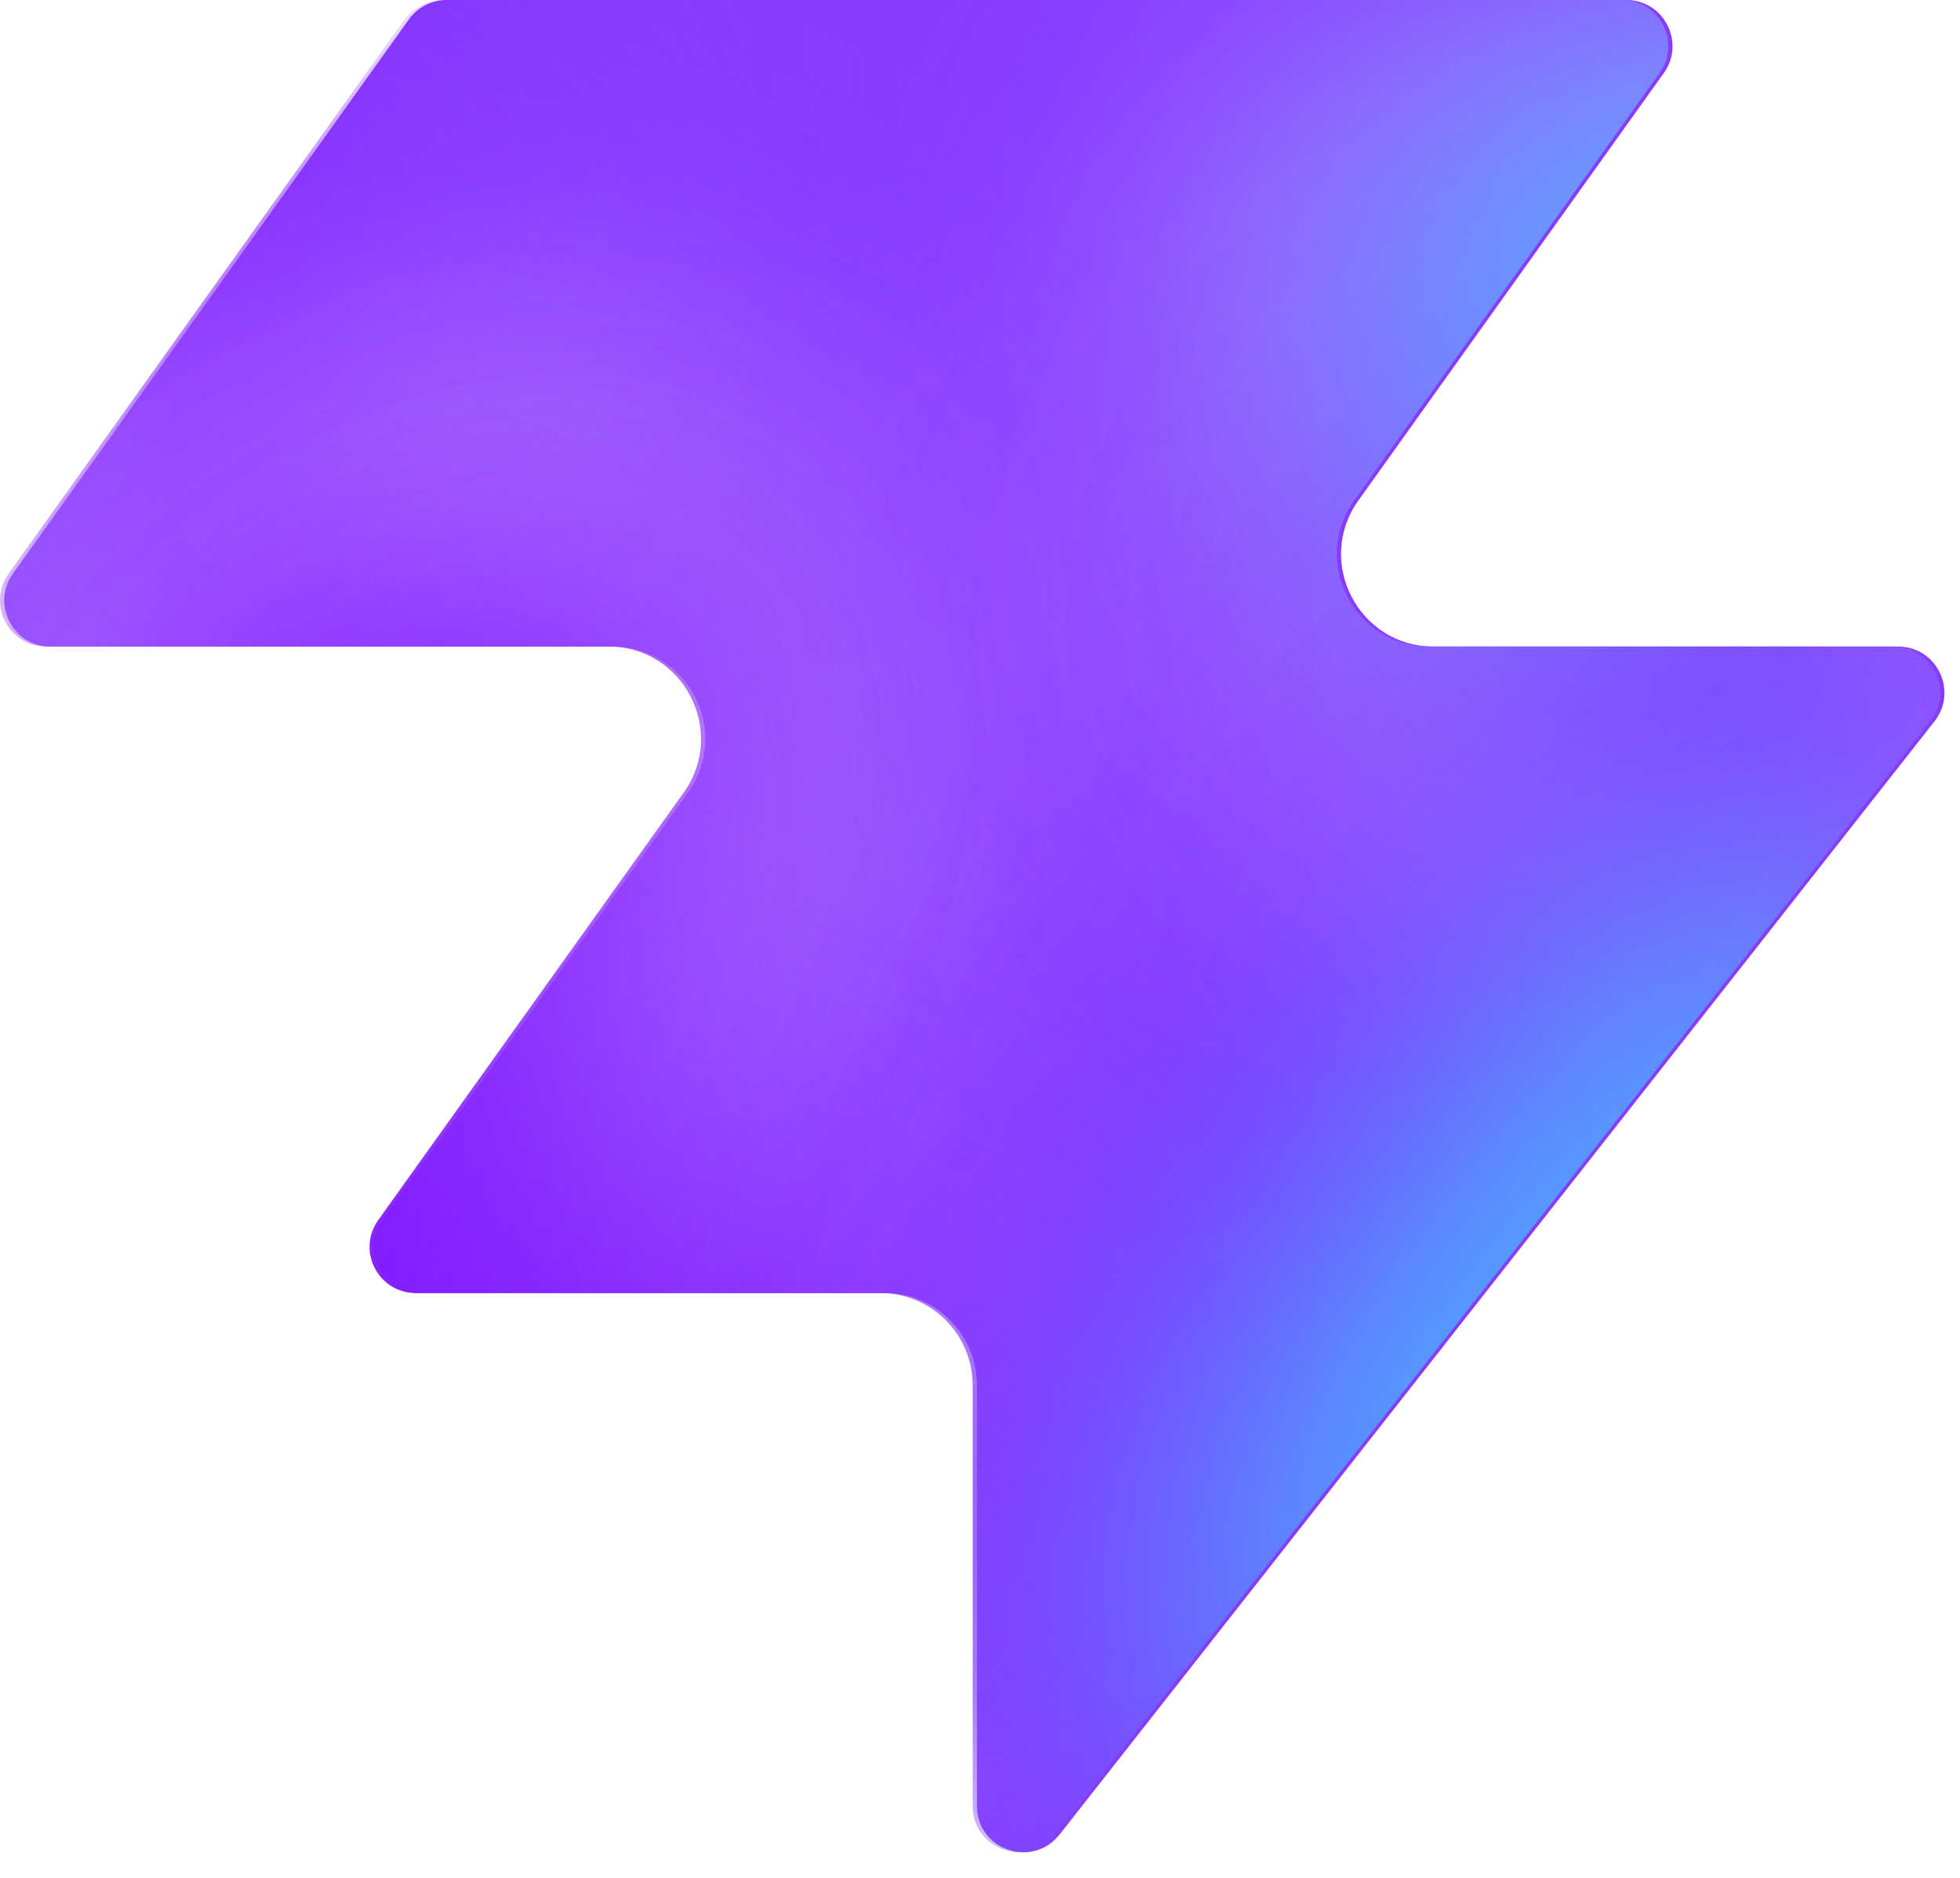
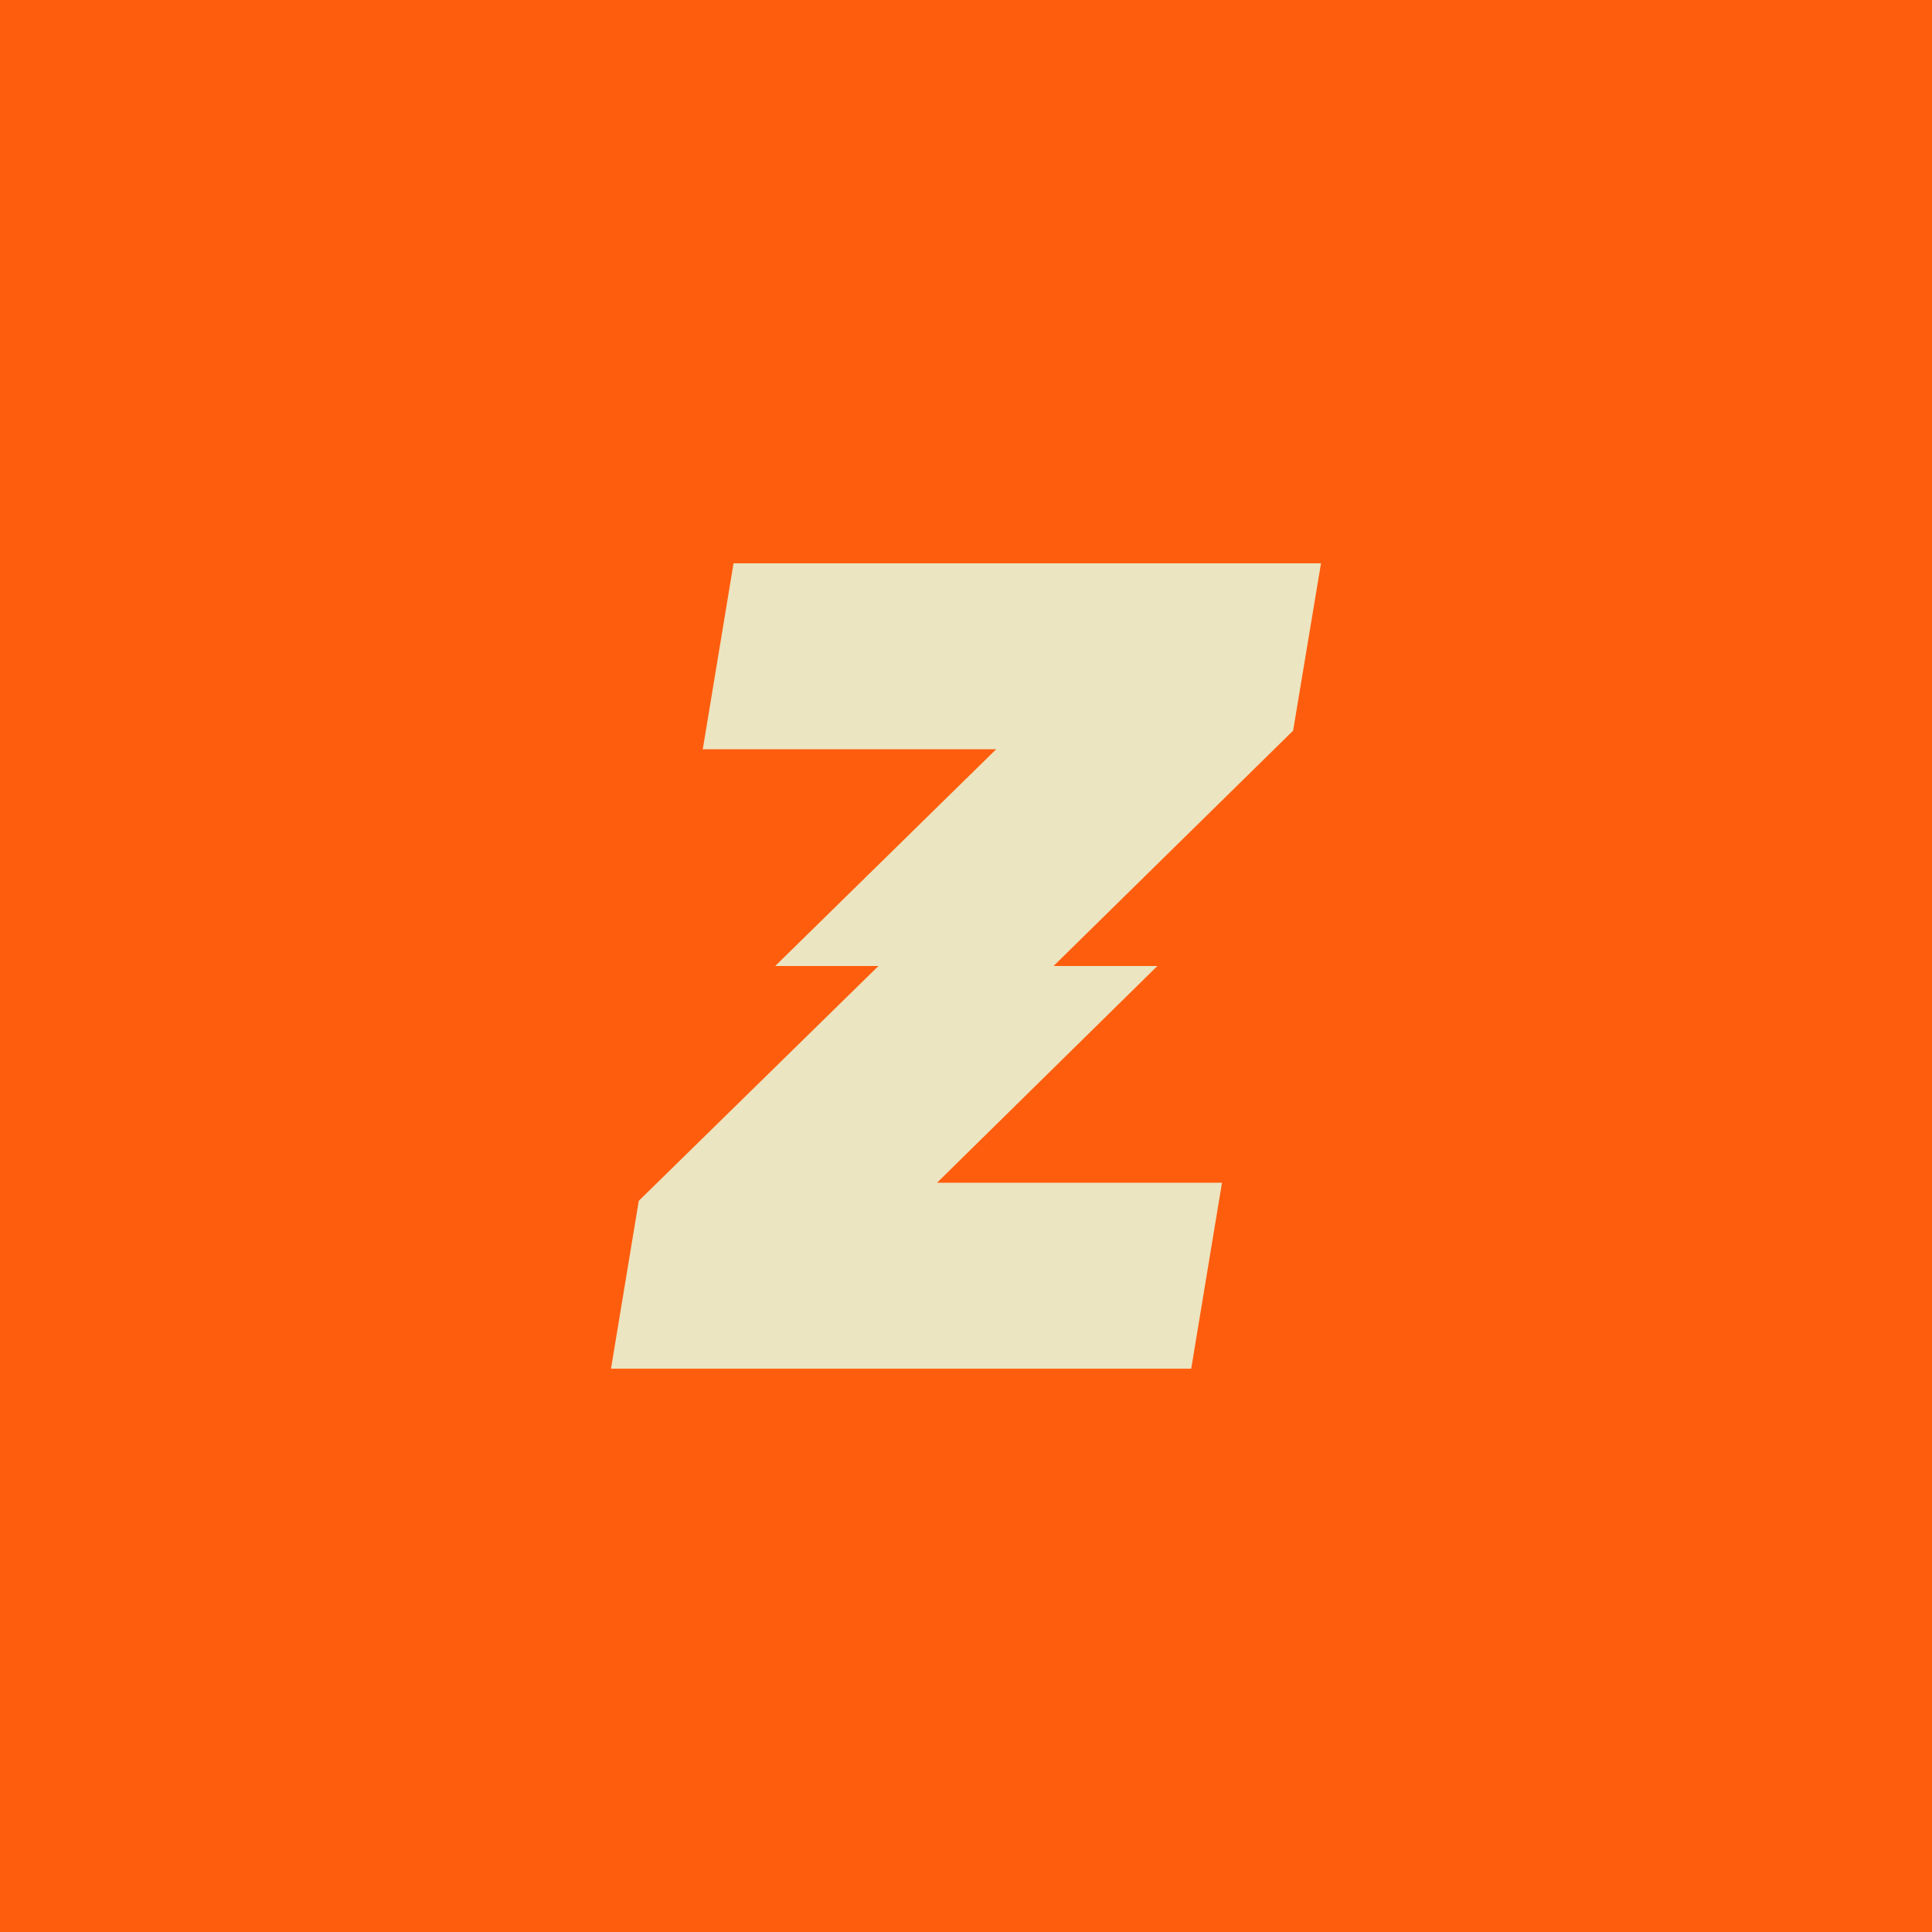
- <svg xmlns="http://www.w3.org/2000/svg" width="48" height="46" fill="none" viewBox="0 0 48 46">
-   <path fill="#863bff" d="M25.946 44.938c-.664.845-2.021.375-2.021-.698V33.937a2.26 2.26 0 0 0-2.262-2.262H10.287c-.92 0-1.456-1.04-.92-1.788l7.48-10.471c1.07-1.497 0-3.578-1.842-3.578H1.237c-.92 0-1.456-1.04-.92-1.788L10.013.474c.214-.297.556-.474.92-.474h28.894c.92 0 1.456 1.04.92 1.788l-7.48 10.471c-1.07 1.498 0 3.579 1.842 3.579h11.377c.943 0 1.473 1.088.89 1.83L25.947 44.94z" style="fill:#863bff;fill:color(display-p3 .525 .23 1);fill-opacity:1" />
-   <mask id="a" width="48" height="46" x="0" y="0" maskUnits="userSpaceOnUse" style="mask-type:alpha">
-     <path fill="#000" d="M25.842 44.938c-.664.844-2.021.375-2.021-.698V33.937a2.26 2.26 0 0 0-2.262-2.262H10.183c-.92 0-1.456-1.04-.92-1.788l7.48-10.471c1.07-1.498 0-3.579-1.842-3.579H1.133c-.92 0-1.456-1.04-.92-1.787L9.91.473c.214-.297.556-.474.92-.474h28.894c.92 0 1.456 1.04.92 1.788l-7.48 10.471c-1.07 1.498 0 3.578 1.842 3.578h11.377c.943 0 1.473 1.088.89 1.832L25.843 44.94z" style="fill:#000;fill-opacity:1" />
-   </mask>
-   <g mask="url(#a)">
-     <g filter="url(#b)">
-       <ellipse cx="5.508" cy="14.704" fill="#ede6ff" rx="5.508" ry="14.704" style="fill:#ede6ff;fill:color(display-p3 .927 .903 1);fill-opacity:1" transform="matrix(.00324 1 1 -.00324 -4.47 31.516)" />
-     </g>
-     <g filter="url(#c)">
-       <ellipse cx="10.399" cy="29.851" fill="#ede6ff" rx="10.399" ry="29.851" style="fill:#ede6ff;fill:color(display-p3 .927 .903 1);fill-opacity:1" transform="matrix(.00324 1 1 -.00324 -39.328 7.883)" />
-     </g>
-     <g filter="url(#d)">
-       <ellipse cx="5.508" cy="30.487" fill="#7e14ff" rx="5.508" ry="30.487" style="fill:#7e14ff;fill:color(display-p3 .492 .077 1);fill-opacity:1" transform="rotate(89.814 -25.913 -14.639)scale(1 -1)" />
-     </g>
-     <g filter="url(#e)">
-       <ellipse cx="5.508" cy="30.599" fill="#7e14ff" rx="5.508" ry="30.599" style="fill:#7e14ff;fill:color(display-p3 .492 .077 1);fill-opacity:1" transform="rotate(89.814 -32.644 -3.334)scale(1 -1)" />
-     </g>
-     <g filter="url(#f)">
-       <ellipse cx="5.508" cy="30.599" fill="#7e14ff" rx="5.508" ry="30.599" style="fill:#7e14ff;fill:color(display-p3 .492 .077 1);fill-opacity:1" transform="matrix(.00324 1 1 -.00324 -34.34 30.47)" />
-     </g>
-     <g filter="url(#g)">
-       <ellipse cx="14.072" cy="22.078" fill="#ede6ff" rx="14.072" ry="22.078" style="fill:#ede6ff;fill:color(display-p3 .927 .903 1);fill-opacity:1" transform="rotate(93.35 24.506 48.493)scale(-1 1)" />
-     </g>
-     <g filter="url(#h)">
-       <ellipse cx="3.47" cy="21.501" fill="#7e14ff" rx="3.47" ry="21.501" style="fill:#7e14ff;fill:color(display-p3 .492 .077 1);fill-opacity:1" transform="rotate(89.009 28.708 47.59)scale(-1 1)" />
-     </g>
-     <g filter="url(#i)">
-       <ellipse cx="3.47" cy="21.501" fill="#7e14ff" rx="3.47" ry="21.501" style="fill:#7e14ff;fill:color(display-p3 .492 .077 1);fill-opacity:1" transform="rotate(89.009 28.708 47.59)scale(-1 1)" />
-     </g>
-     <g filter="url(#j)">
-       <ellipse cx=".387" cy="8.972" fill="#7e14ff" rx="4.407" ry="29.108" style="fill:#7e14ff;fill:color(display-p3 .492 .077 1);fill-opacity:1" transform="rotate(39.51 .387 8.972)" />
-     </g>
-     <g filter="url(#k)">
-       <ellipse cx="47.523" cy="-6.092" fill="#7e14ff" rx="4.407" ry="29.108" style="fill:#7e14ff;fill:color(display-p3 .492 .077 1);fill-opacity:1" transform="rotate(37.892 47.523 -6.092)" />
-     </g>
-     <g filter="url(#l)">
-       <ellipse cx="41.412" cy="6.333" fill="#47bfff" rx="5.971" ry="9.665" style="fill:#47bfff;fill:color(display-p3 .28 .748 1);fill-opacity:1" transform="rotate(37.892 41.412 6.333)" />
-     </g>
-     <g filter="url(#m)">
-       <ellipse cx="-1.879" cy="38.332" fill="#7e14ff" rx="4.407" ry="29.108" style="fill:#7e14ff;fill:color(display-p3 .492 .077 1);fill-opacity:1" transform="rotate(37.892 -1.88 38.332)" />
-     </g>
-     <g filter="url(#n)">
-       <ellipse cx="-1.879" cy="38.332" fill="#7e14ff" rx="4.407" ry="29.108" style="fill:#7e14ff;fill:color(display-p3 .492 .077 1);fill-opacity:1" transform="rotate(37.892 -1.88 38.332)" />
-     </g>
-     <g filter="url(#o)">
-       <ellipse cx="35.651" cy="29.907" fill="#7e14ff" rx="4.407" ry="29.108" style="fill:#7e14ff;fill:color(display-p3 .492 .077 1);fill-opacity:1" transform="rotate(37.892 35.651 29.907)" />
-     </g>
-     <g filter="url(#p)">
-       <ellipse cx="38.418" cy="32.4" fill="#47bfff" rx="5.971" ry="15.297" style="fill:#47bfff;fill:color(display-p3 .28 .748 1);fill-opacity:1" transform="rotate(37.892 38.418 32.4)" />
-     </g>
-   </g>
+ <svg xmlns="http://www.w3.org/2000/svg" id="Layer_1" viewBox="0 0 32 32">
  <defs>
-     <filter id="b" width="60.045" height="41.654" x="-19.77" y="16.149" color-interpolation-filters="sRGB" filterUnits="userSpaceOnUse">
-       <feFlood flood-opacity="0" result="BackgroundImageFix" />
-       <feBlend in="SourceGraphic" in2="BackgroundImageFix" result="shape" />
-       <feGaussianBlur result="effect1_foregroundBlur_2002_17158" stdDeviation="7.659" />
-     </filter>
-     <filter id="c" width="90.34" height="51.437" x="-54.613" y="-7.533" color-interpolation-filters="sRGB" filterUnits="userSpaceOnUse">
-       <feFlood flood-opacity="0" result="BackgroundImageFix" />
-       <feBlend in="SourceGraphic" in2="BackgroundImageFix" result="shape" />
-       <feGaussianBlur result="effect1_foregroundBlur_2002_17158" stdDeviation="7.659" />
-     </filter>
-     <filter id="d" width="79.355" height="29.4" x="-49.64" y="2.03" color-interpolation-filters="sRGB" filterUnits="userSpaceOnUse">
-       <feFlood flood-opacity="0" result="BackgroundImageFix" />
-       <feBlend in="SourceGraphic" in2="BackgroundImageFix" result="shape" />
-       <feGaussianBlur result="effect1_foregroundBlur_2002_17158" stdDeviation="4.596" />
-     </filter>
-     <filter id="e" width="79.579" height="29.4" x="-45.045" y="20.029" color-interpolation-filters="sRGB" filterUnits="userSpaceOnUse">
-       <feFlood flood-opacity="0" result="BackgroundImageFix" />
-       <feBlend in="SourceGraphic" in2="BackgroundImageFix" result="shape" />
-       <feGaussianBlur result="effect1_foregroundBlur_2002_17158" stdDeviation="4.596" />
-     </filter>
-     <filter id="f" width="79.579" height="29.4" x="-43.513" y="21.178" color-interpolation-filters="sRGB" filterUnits="userSpaceOnUse">
-       <feFlood flood-opacity="0" result="BackgroundImageFix" />
-       <feBlend in="SourceGraphic" in2="BackgroundImageFix" result="shape" />
-       <feGaussianBlur result="effect1_foregroundBlur_2002_17158" stdDeviation="4.596" />
-     </filter>
-     <filter id="g" width="74.749" height="58.852" x="15.756" y="-17.901" color-interpolation-filters="sRGB" filterUnits="userSpaceOnUse">
-       <feFlood flood-opacity="0" result="BackgroundImageFix" />
-       <feBlend in="SourceGraphic" in2="BackgroundImageFix" result="shape" />
-       <feGaussianBlur result="effect1_foregroundBlur_2002_17158" stdDeviation="7.659" />
-     </filter>
-     <filter id="h" width="61.377" height="25.362" x="23.548" y="2.284" color-interpolation-filters="sRGB" filterUnits="userSpaceOnUse">
-       <feFlood flood-opacity="0" result="BackgroundImageFix" />
-       <feBlend in="SourceGraphic" in2="BackgroundImageFix" result="shape" />
-       <feGaussianBlur result="effect1_foregroundBlur_2002_17158" stdDeviation="4.596" />
-     </filter>
-     <filter id="i" width="61.377" height="25.362" x="23.548" y="2.284" color-interpolation-filters="sRGB" filterUnits="userSpaceOnUse">
-       <feFlood flood-opacity="0" result="BackgroundImageFix" />
-       <feBlend in="SourceGraphic" in2="BackgroundImageFix" result="shape" />
-       <feGaussianBlur result="effect1_foregroundBlur_2002_17158" stdDeviation="4.596" />
-     </filter>
-     <filter id="j" width="56.045" height="63.649" x="-27.636" y="-22.853" color-interpolation-filters="sRGB" filterUnits="userSpaceOnUse">
-       <feFlood flood-opacity="0" result="BackgroundImageFix" />
-       <feBlend in="SourceGraphic" in2="BackgroundImageFix" result="shape" />
-       <feGaussianBlur result="effect1_foregroundBlur_2002_17158" stdDeviation="4.596" />
-     </filter>
-     <filter id="k" width="54.814" height="64.646" x="20.116" y="-38.415" color-interpolation-filters="sRGB" filterUnits="userSpaceOnUse">
-       <feFlood flood-opacity="0" result="BackgroundImageFix" />
-       <feBlend in="SourceGraphic" in2="BackgroundImageFix" result="shape" />
-       <feGaussianBlur result="effect1_foregroundBlur_2002_17158" stdDeviation="4.596" />
-     </filter>
-     <filter id="l" width="33.541" height="35.313" x="24.641" y="-11.323" color-interpolation-filters="sRGB" filterUnits="userSpaceOnUse">
-       <feFlood flood-opacity="0" result="BackgroundImageFix" />
-       <feBlend in="SourceGraphic" in2="BackgroundImageFix" result="shape" />
-       <feGaussianBlur result="effect1_foregroundBlur_2002_17158" stdDeviation="4.596" />
-     </filter>
-     <filter id="m" width="54.814" height="64.646" x="-29.286" y="6.009" color-interpolation-filters="sRGB" filterUnits="userSpaceOnUse">
-       <feFlood flood-opacity="0" result="BackgroundImageFix" />
-       <feBlend in="SourceGraphic" in2="BackgroundImageFix" result="shape" />
-       <feGaussianBlur result="effect1_foregroundBlur_2002_17158" stdDeviation="4.596" />
-     </filter>
-     <filter id="n" width="54.814" height="64.646" x="-29.286" y="6.009" color-interpolation-filters="sRGB" filterUnits="userSpaceOnUse">
-       <feFlood flood-opacity="0" result="BackgroundImageFix" />
-       <feBlend in="SourceGraphic" in2="BackgroundImageFix" result="shape" />
-       <feGaussianBlur result="effect1_foregroundBlur_2002_17158" stdDeviation="4.596" />
-     </filter>
-     <filter id="o" width="54.814" height="64.646" x="8.244" y="-2.416" color-interpolation-filters="sRGB" filterUnits="userSpaceOnUse">
-       <feFlood flood-opacity="0" result="BackgroundImageFix" />
-       <feBlend in="SourceGraphic" in2="BackgroundImageFix" result="shape" />
-       <feGaussianBlur result="effect1_foregroundBlur_2002_17158" stdDeviation="4.596" />
-     </filter>
-     <filter id="p" width="39.409" height="43.623" x="18.713" y="10.588" color-interpolation-filters="sRGB" filterUnits="userSpaceOnUse">
-       <feFlood flood-opacity="0" result="BackgroundImageFix" />
-       <feBlend in="SourceGraphic" in2="BackgroundImageFix" result="shape" />
-       <feGaussianBlur result="effect1_foregroundBlur_2002_17158" stdDeviation="4.596" />
-     </filter>
+     <style>.cls-1{fill:#ebe5c1;}.cls-2{fill:#ff5d0e;}</style>
  </defs>
+   <rect class="cls-2" width="32" height="32" />
+   <polygon class="cls-1" points="12.15 9.33 11.64 12.41 16.5 12.41 12.84 16 14.55 16 10.59 19.88 10.58 19.89 10.12 22.67 19.73 22.67 20.24 19.59 15.52 19.59 19.17 16 17.45 16 21.42 12.1 21.42 12.09 21.88 9.33 12.15 9.33" />
</svg>
